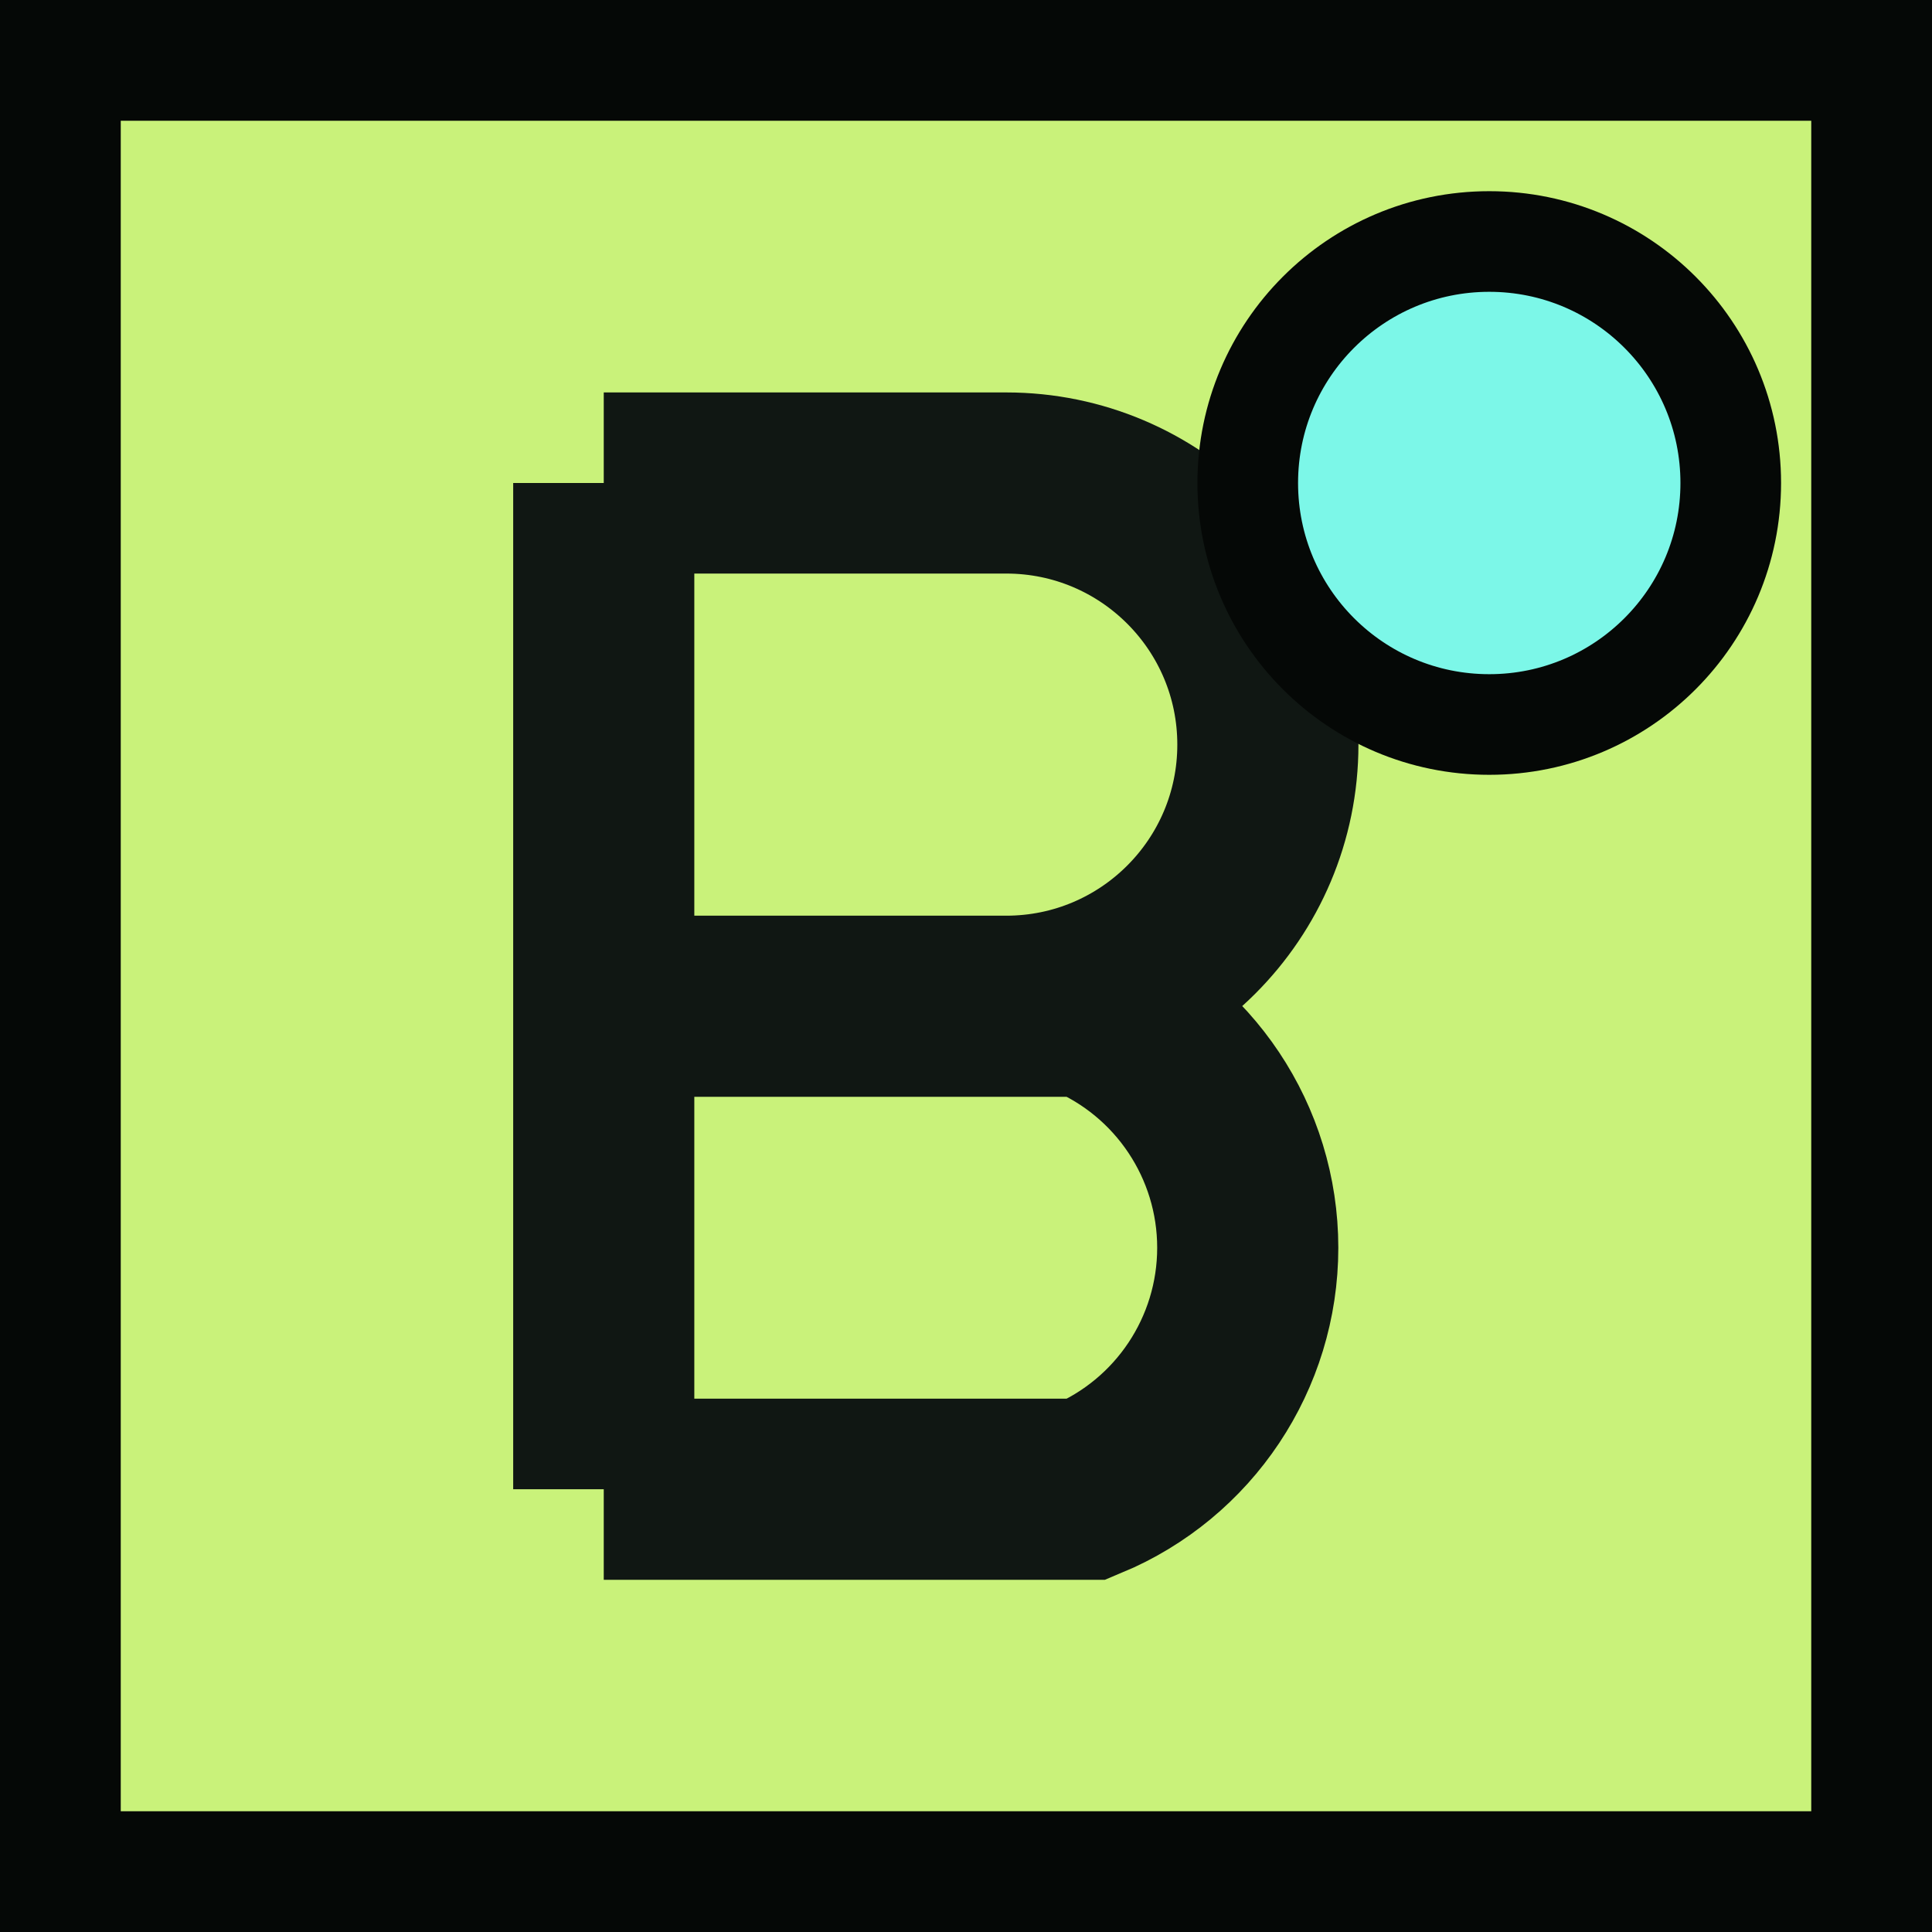
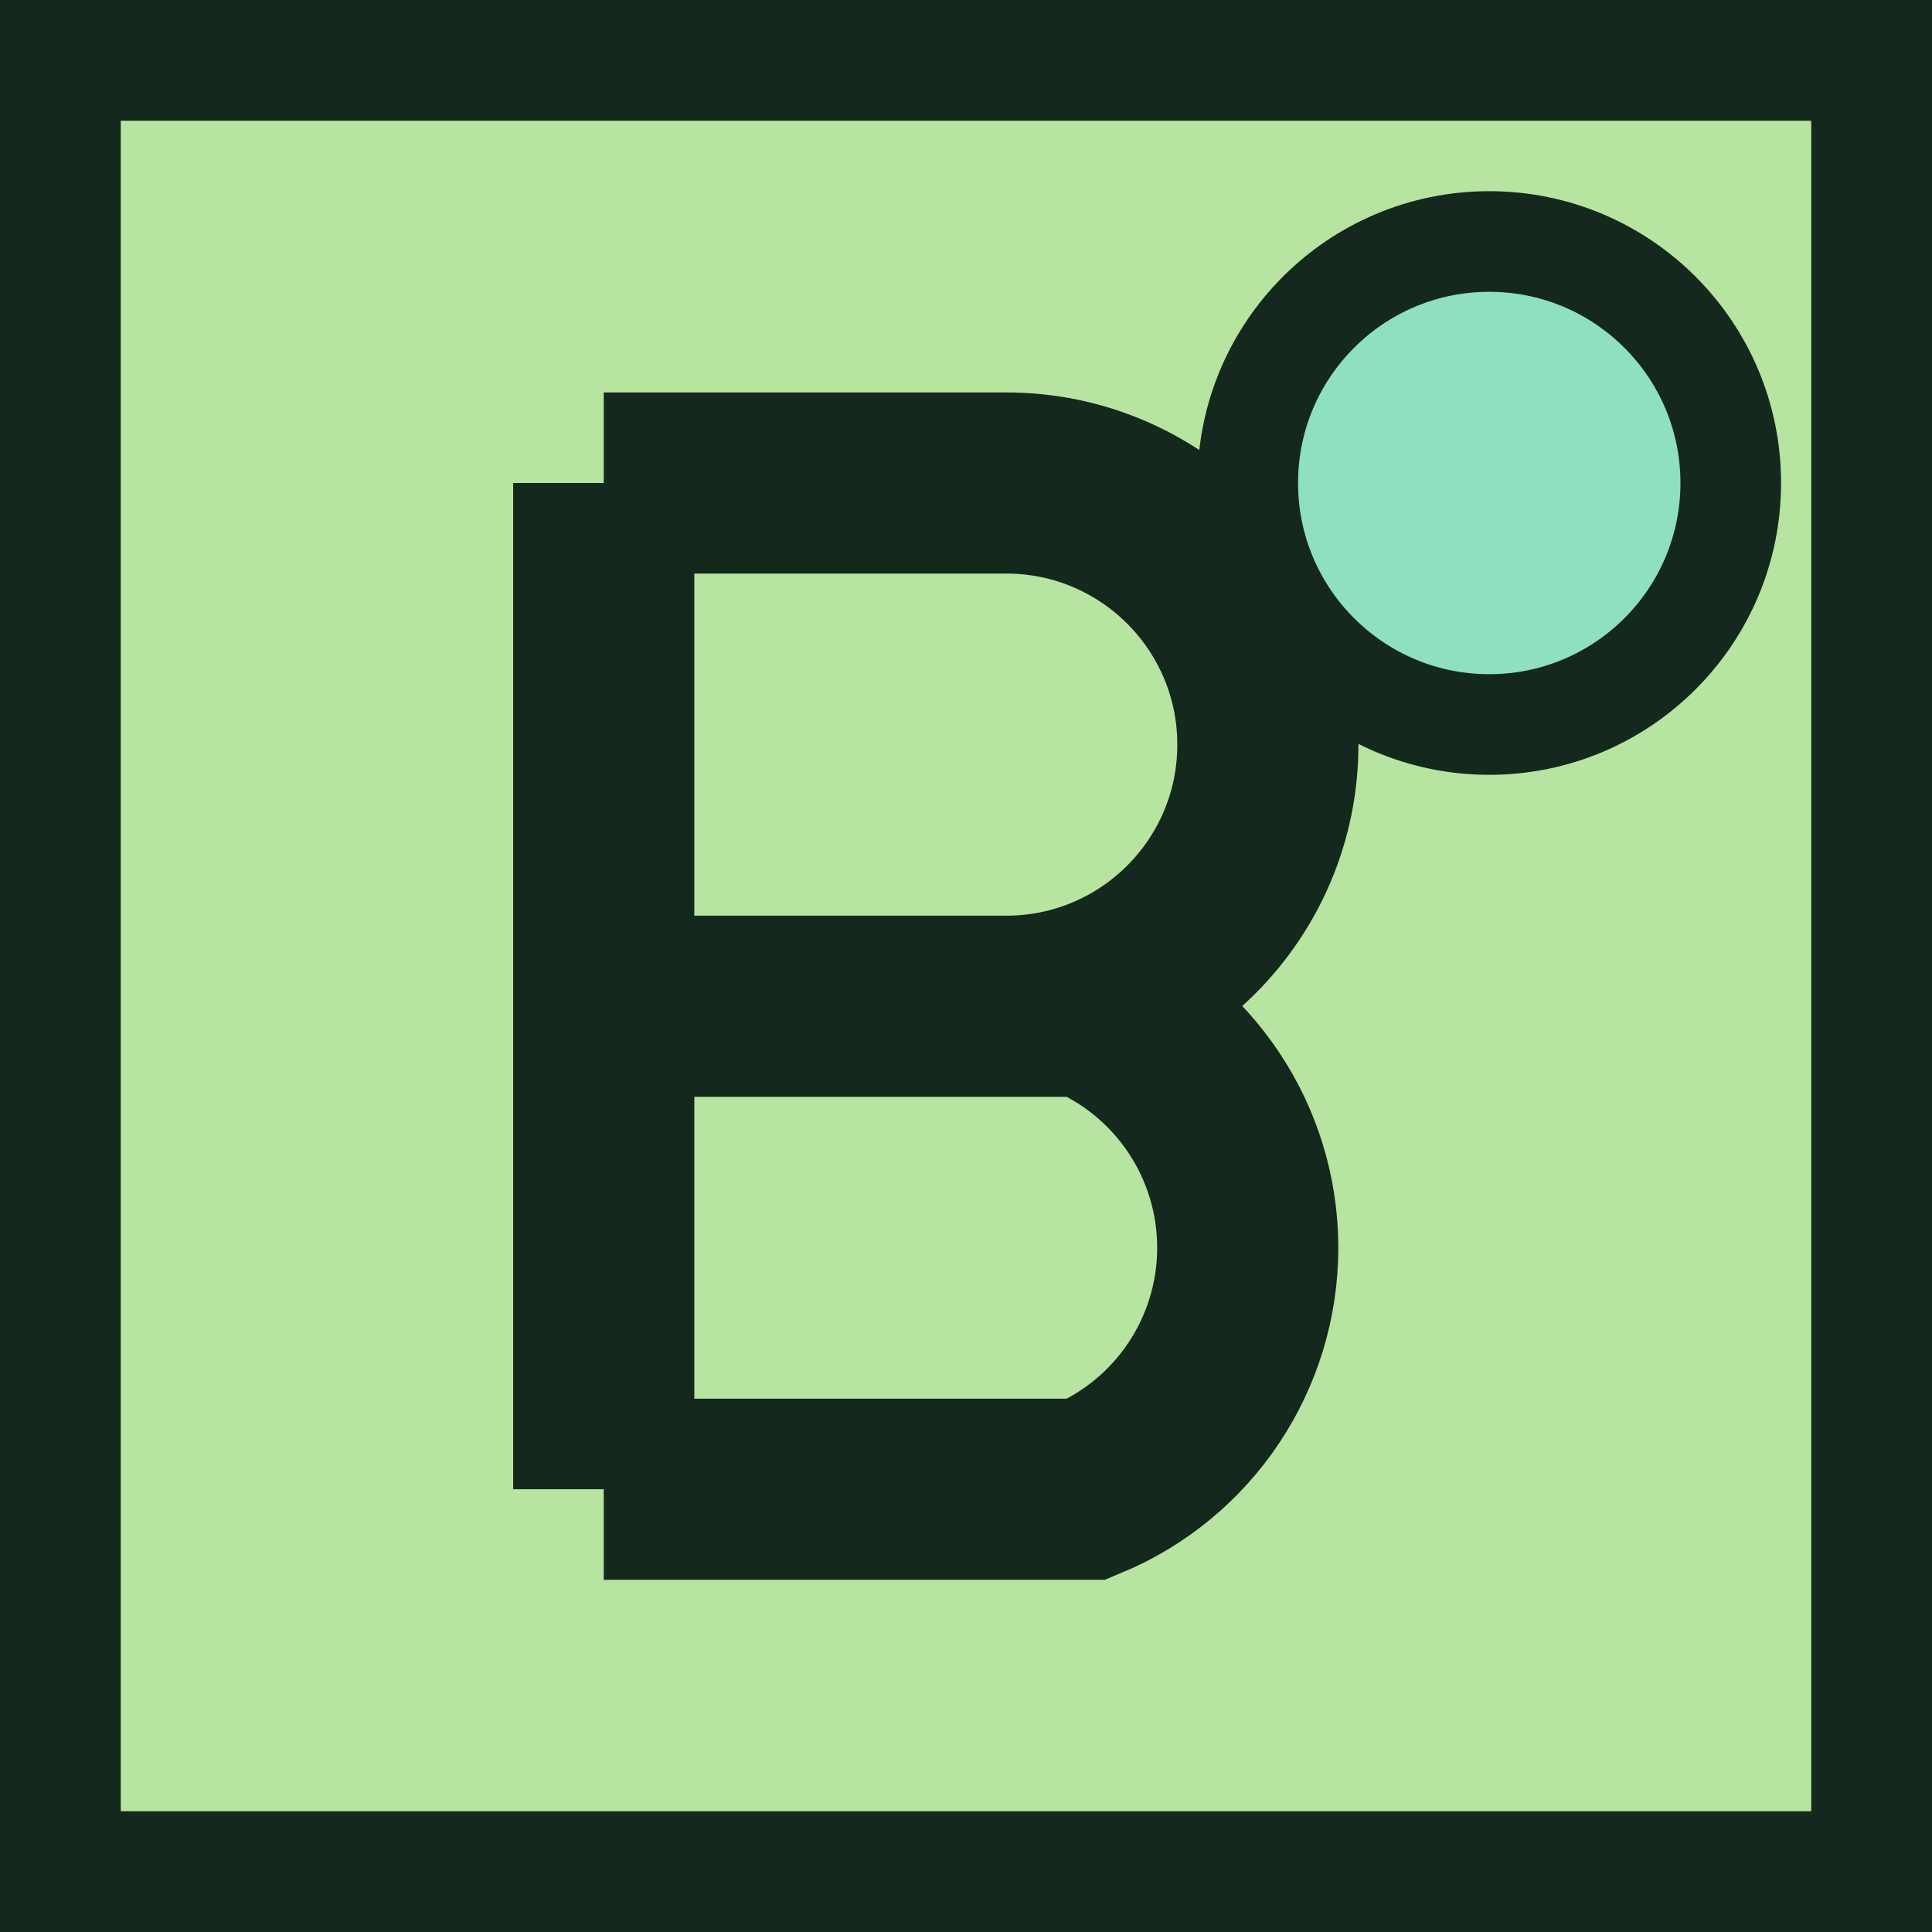
<svg xmlns="http://www.w3.org/2000/svg" width="48" height="48" viewBox="0 0 48 48">
-   <rect x="1.5" y="1.5" width="45" height="45" fill="#C9F27A" stroke="#050806" stroke-width="3" />
-   <path d="M15 12V37M15 12H25A6.5 6.5 0 0 1 25 25H15M15 25H27A6.5 6.5 0 0 1 27 37H15" fill="none" stroke="#101713" stroke-width="4.5" stroke-linejoin="miter" />
-   <circle cx="37" cy="12" r="6" fill="#7CF7E8" stroke="#050806" stroke-width="2.5" />
+   <rect x="1.5" y="1.5" width="45" height="45" fill="#B7E4A0" stroke="#14281E" stroke-width="3" />
+   <path d="M15 12V37M15 12H25A6.5 6.5 0 0 1 25 25H15M15 25H27A6.5 6.5 0 0 1 27 37H15" fill="none" stroke="#14281E" stroke-width="4.5" stroke-linejoin="miter" />
+   <circle cx="37" cy="12" r="6" fill="#8FE0C0" stroke="#14281E" stroke-width="2.5" />
</svg>
